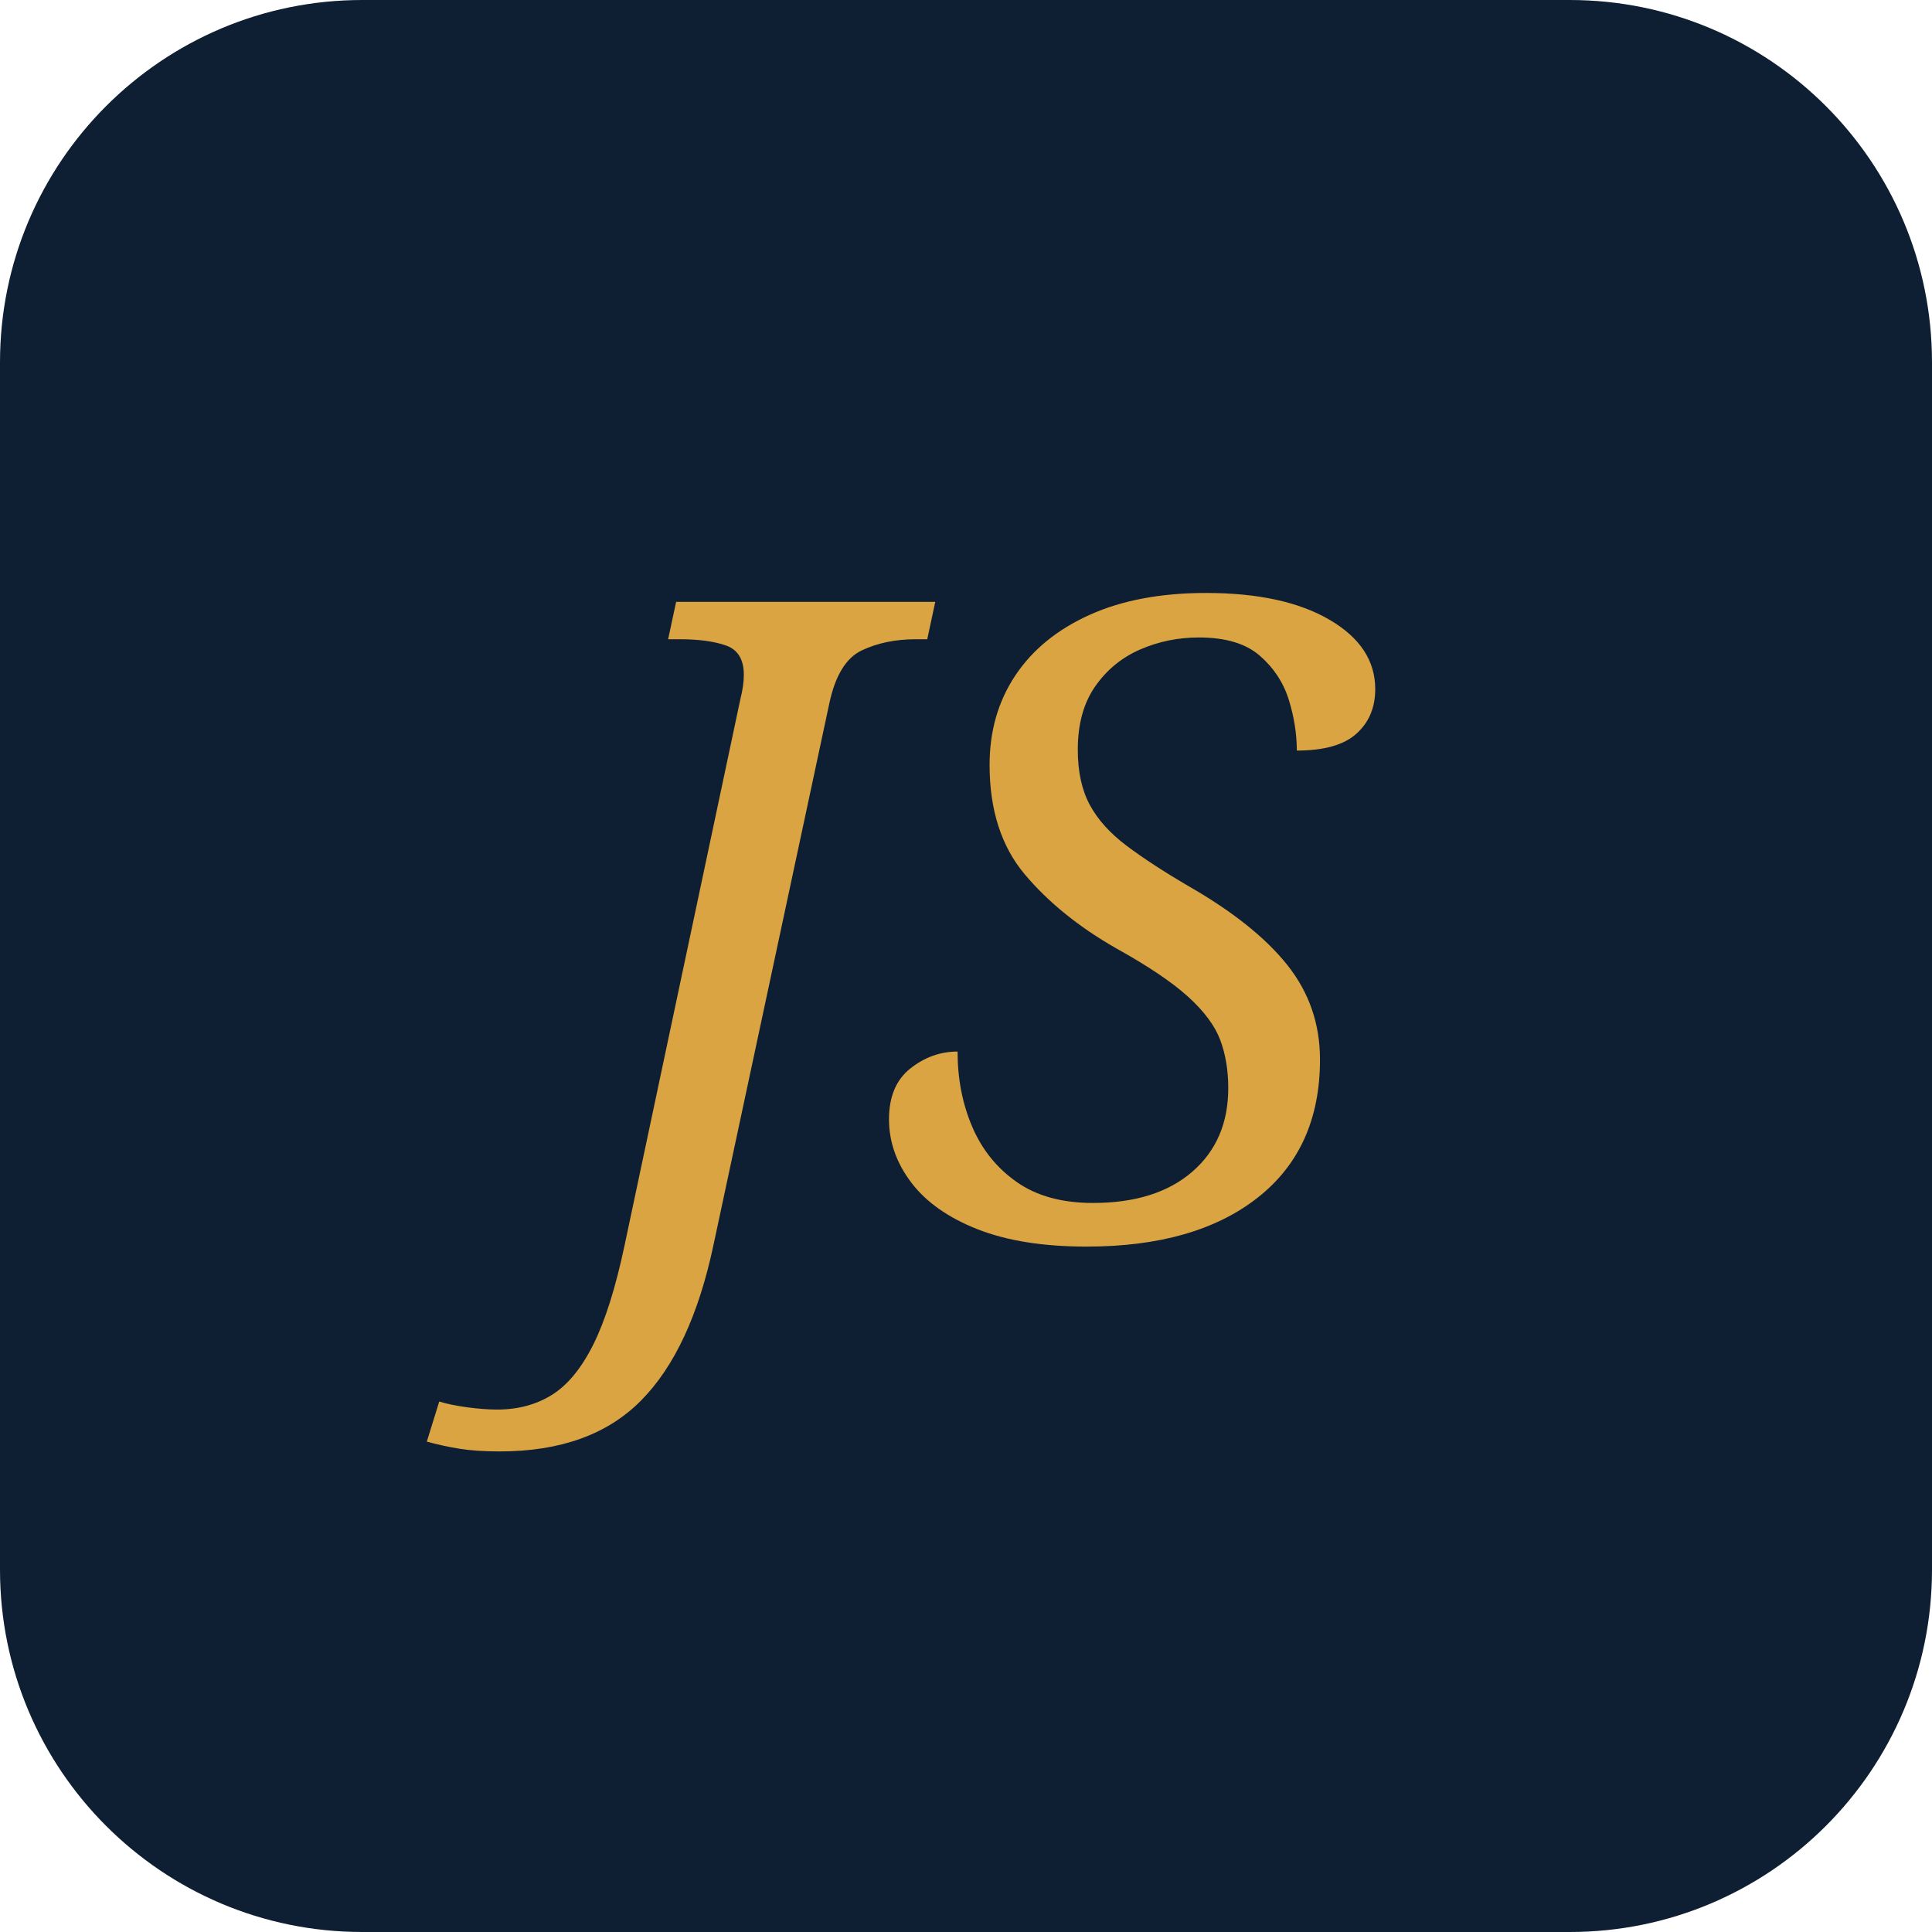
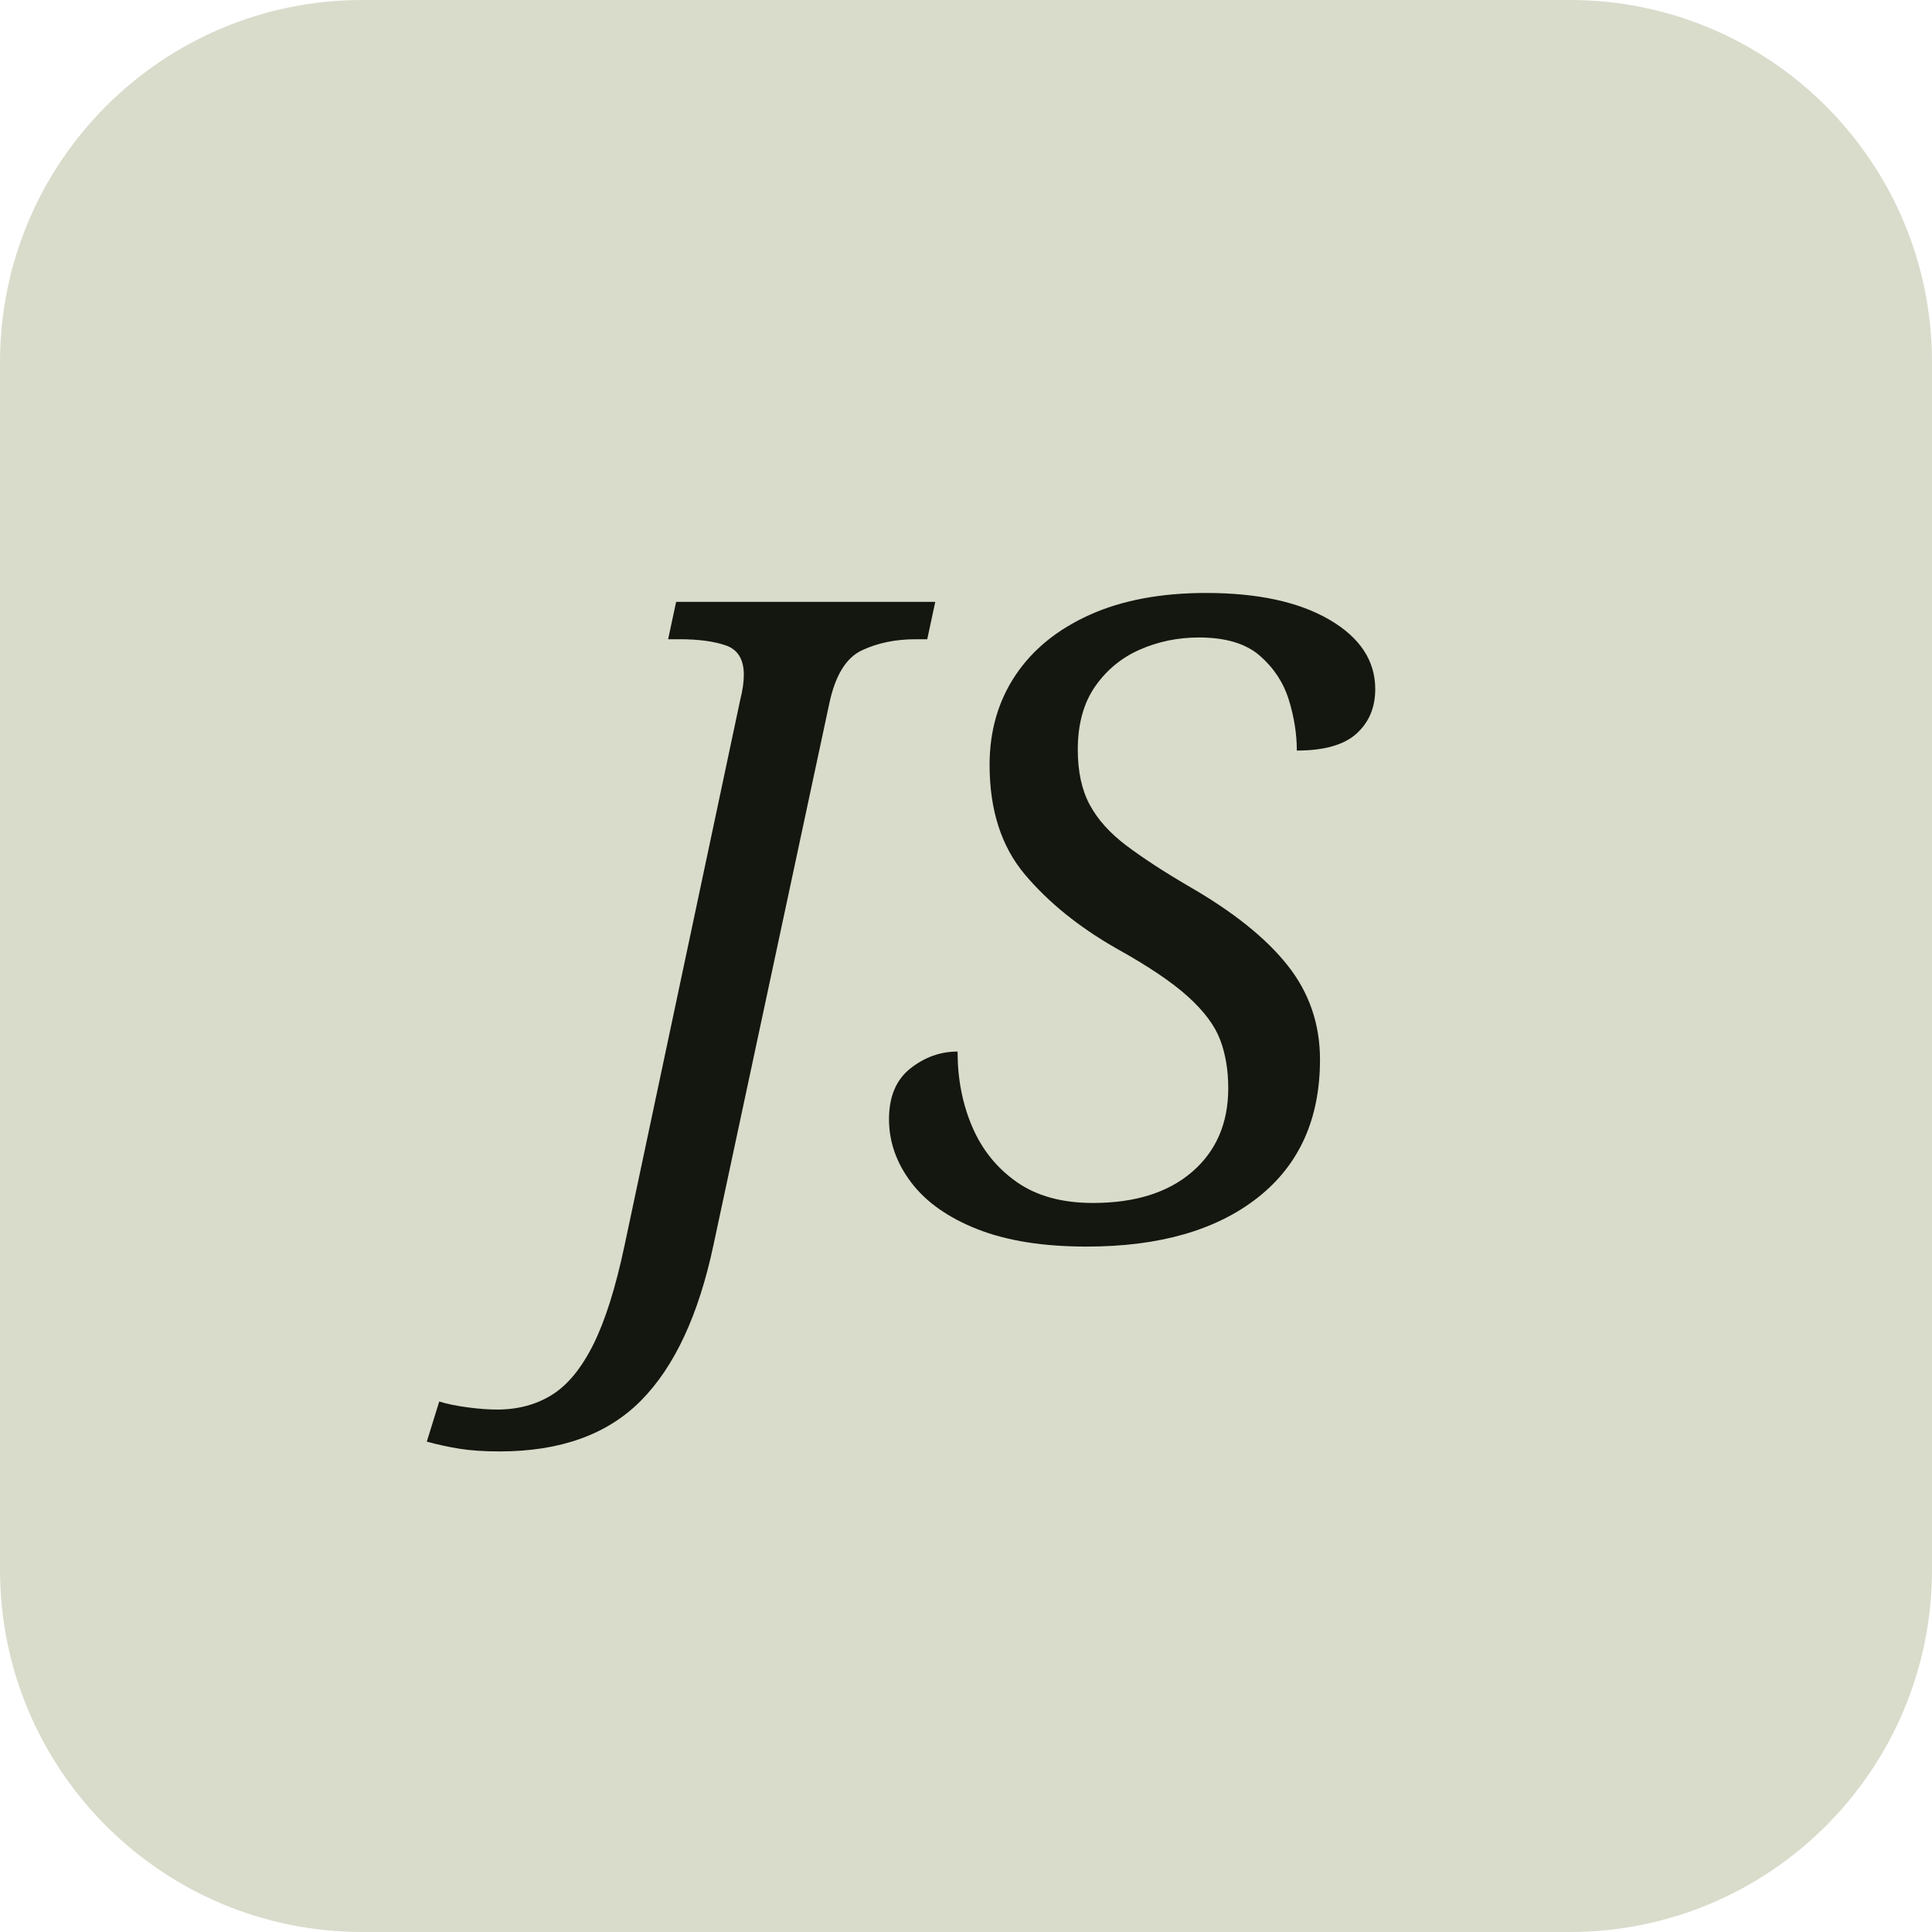
<svg xmlns="http://www.w3.org/2000/svg" width="512" height="512" viewBox="0 0 512 512">
-   <rect width="512" height="512" rx="96" fill="#0f1f33" />
-   <text x="256" y="328" font-family="'Bodoni 72', Didot, Georgia, serif" font-size="236" font-style="italic" fill="#d9a441" text-anchor="middle">JS</text>
+   <rect width="512" height="512" rx="96" fill="#D9DCCB" />
+   <text x="256" y="328" font-family="'Bodoni 72', Didot, Georgia, serif" font-size="236" font-style="italic" fill="#14170F" text-anchor="middle">JS</text>
</svg>
